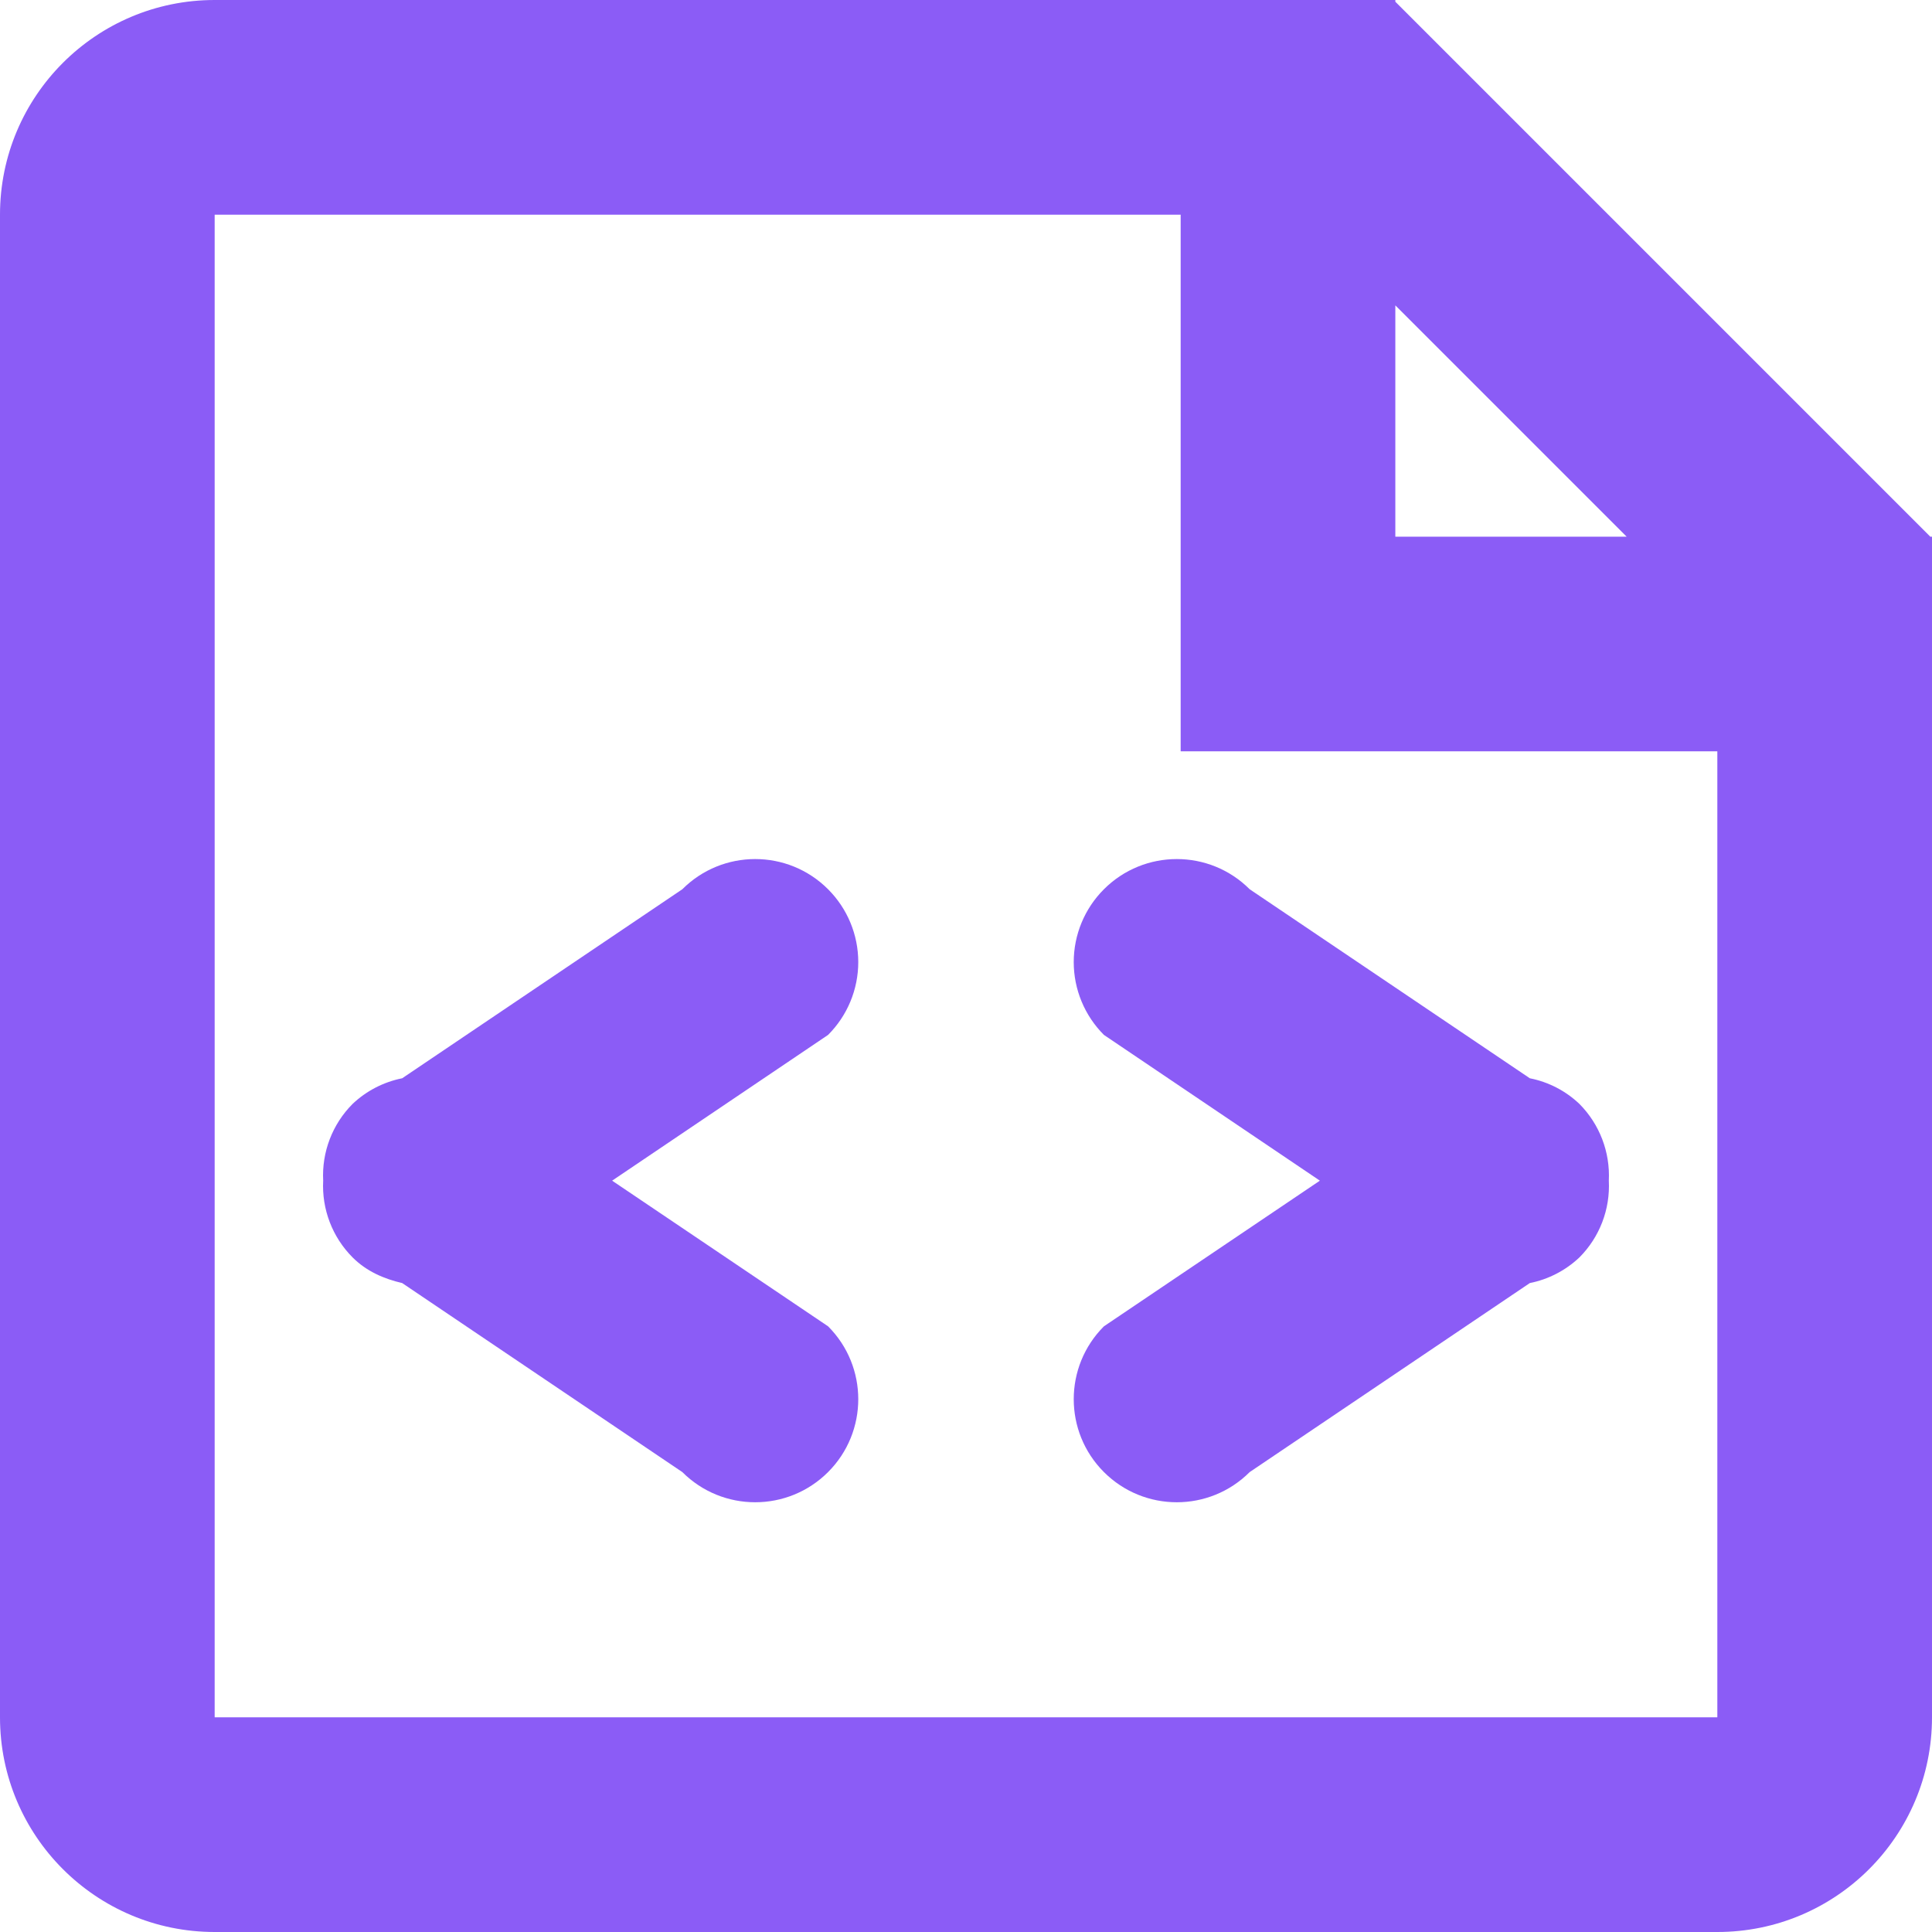
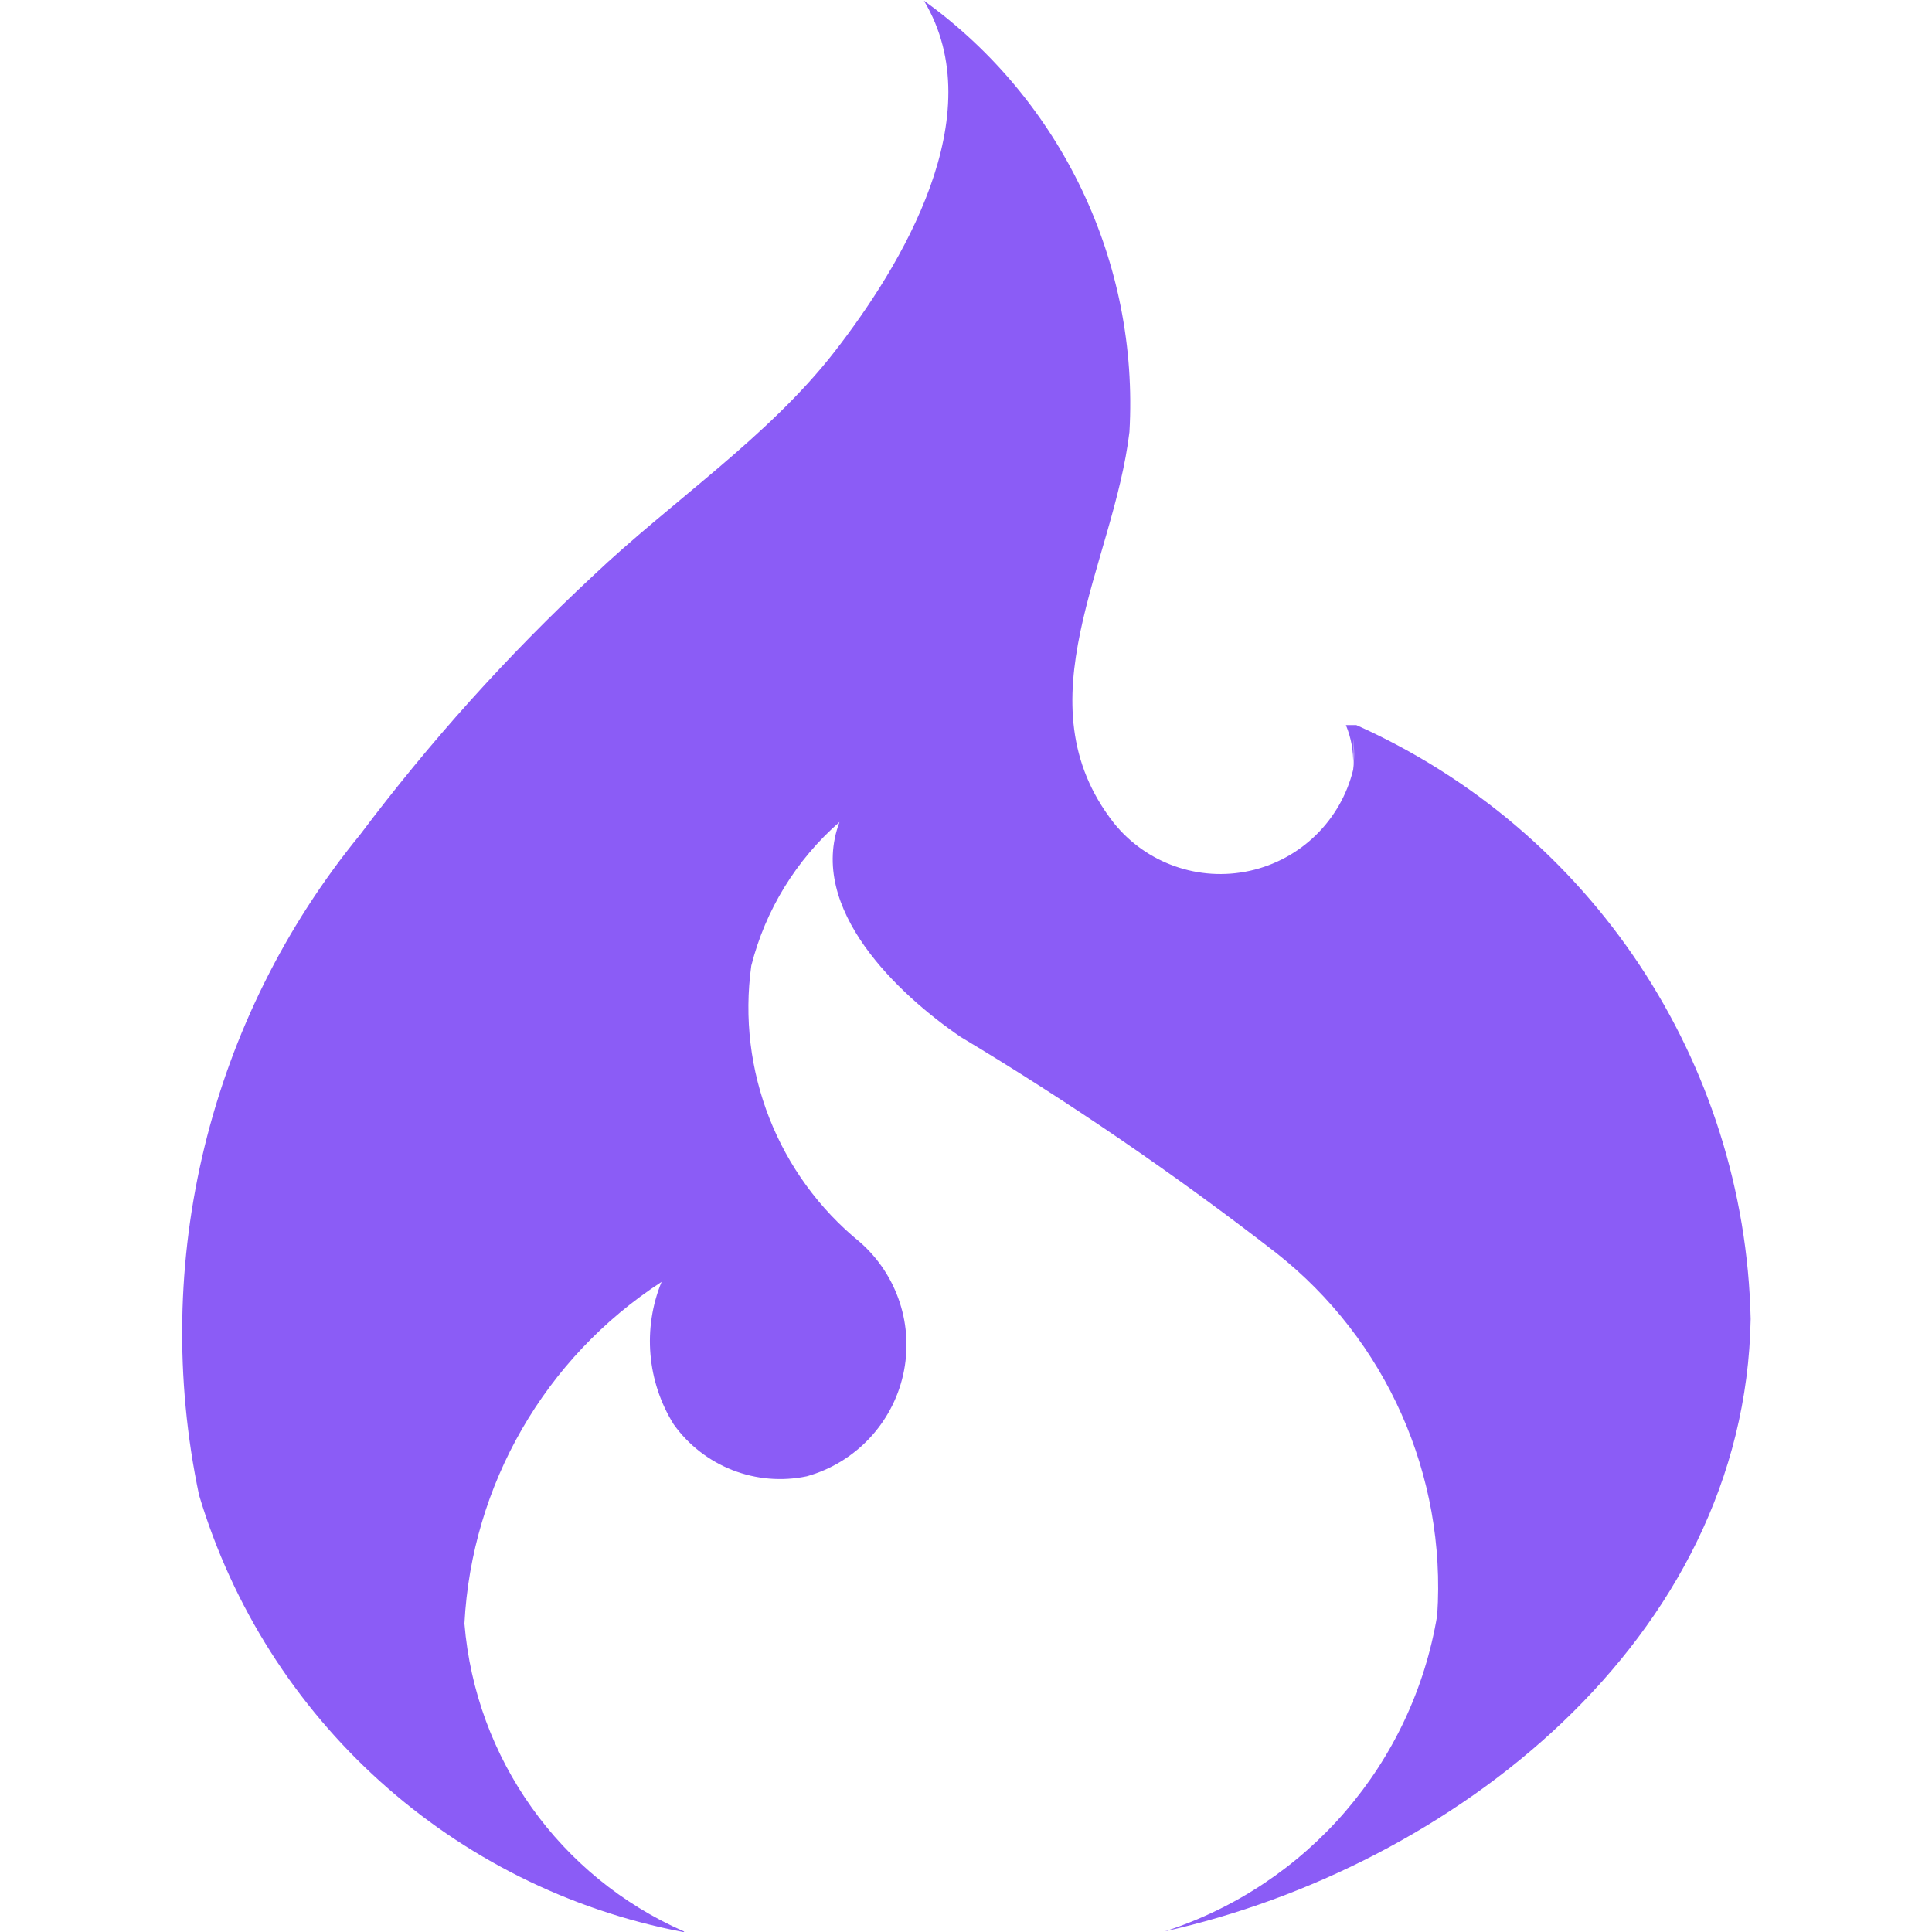
- <svg xmlns="http://www.w3.org/2000/svg" t="1753754526299" class="icon" viewBox="0 0 1024 1024" version="1.1" p-id="1474" width="200" height="200">
-   <path d="M1023.09 284.444L739.556 0.91V0H113.778a113.778 113.778 0 0 0-113.778 113.778v796.444a113.778 113.778 0 0 0 113.778 113.778h796.444a113.778 113.778 0 0 0 113.778-113.778V284.444h-0.91z m-160.939 0H739.556V161.849L862.151 284.444zM910.222 910.222H113.778V113.778h512v284.444h284.444v512z" fill="#8b5cf6" p-id="1475" />
-   <path d="M585.102 471.324a54.556 54.556 0 0 0 0 77.198L699.563 625.778l-114.46 77.198a54.613 54.613 0 0 0 77.255 77.255l148.48-100.181a53.476 53.476 0 0 0 26.283-13.596 53.646 53.646 0 0 0 15.588-40.676 53.874 53.874 0 0 0-15.588-40.676 53.02 53.02 0 0 0-26.283-13.596l-148.48-100.181a54.613 54.613 0 0 0-77.255 0zM438.898 471.324a54.613 54.613 0 0 0-77.255 0l-148.48 100.181a53.476 53.476 0 0 0-26.283 13.596 53.646 53.646 0 0 0-15.588 40.676 53.646 53.646 0 0 0 15.588 40.676c7.452 7.452 16.725 11.378 26.283 13.596l148.48 100.181a54.613 54.613 0 0 0 77.255-77.255L324.437 625.778l114.46-77.255a54.556 54.556 0 0 0 0-77.198z" fill="#8b5cf6" p-id="1476" />
+ <svg xmlns="http://www.w3.org/2000/svg" t="1754472342910" class="icon" viewBox="0 0 1024 1024" version="1.1" p-id="9272" width="30" height="30">
+   <path d="M362.296 1023.616a195.767 195.767 0 0 1-116.138-163.096 230.314 230.314 0 0 1 104.494-181.095c-10.151 24.737-7.677 52.887 6.398 75.492a69.307 69.307 0 0 0 70.587 27.552 72.378 72.378 0 0 0 28.149-124.113A160.367 160.367 0 0 1 398.208 511.808a150.258 150.258 0 0 1 46.745-76.131c-17.274 46.063 31.434 91.528 64.147 113.877 58.005 34.803 113.877 73.061 167.361 114.56a225.409 225.409 0 0 1 85.301 191.928 212.656 212.656 0 0 1-144.373 167.617c151.41-33.694 307.511-153.969 310.497-324.572a353.489 353.489 0 0 0-208.988-314.762h-5.545c2.772 6.696 4.094 13.904 3.839 21.155 0.427-4.692 0.427-9.383 0-14.075 0.682 5.545 0.682 11.089 0 16.634a72.463 72.463 0 0 1-126.928 28.064c-49.901-63.976 0-136.781 8.36-207.154a263.197 263.197 0 0 0-108.93-228.608c36.509 60.863-12.113 140.747-47.47 186.213-35.4 45.466-86.581 79.33-128.293 118.995a1045.069 1045.069 0 0 0-123.132 136.909 417.038 417.038 0 0 0-85.301 349.949 332.931 332.931 0 0 0 256.544 231.593H362.723z" fill="#8b5cf6" p-id="9273" />
</svg>
